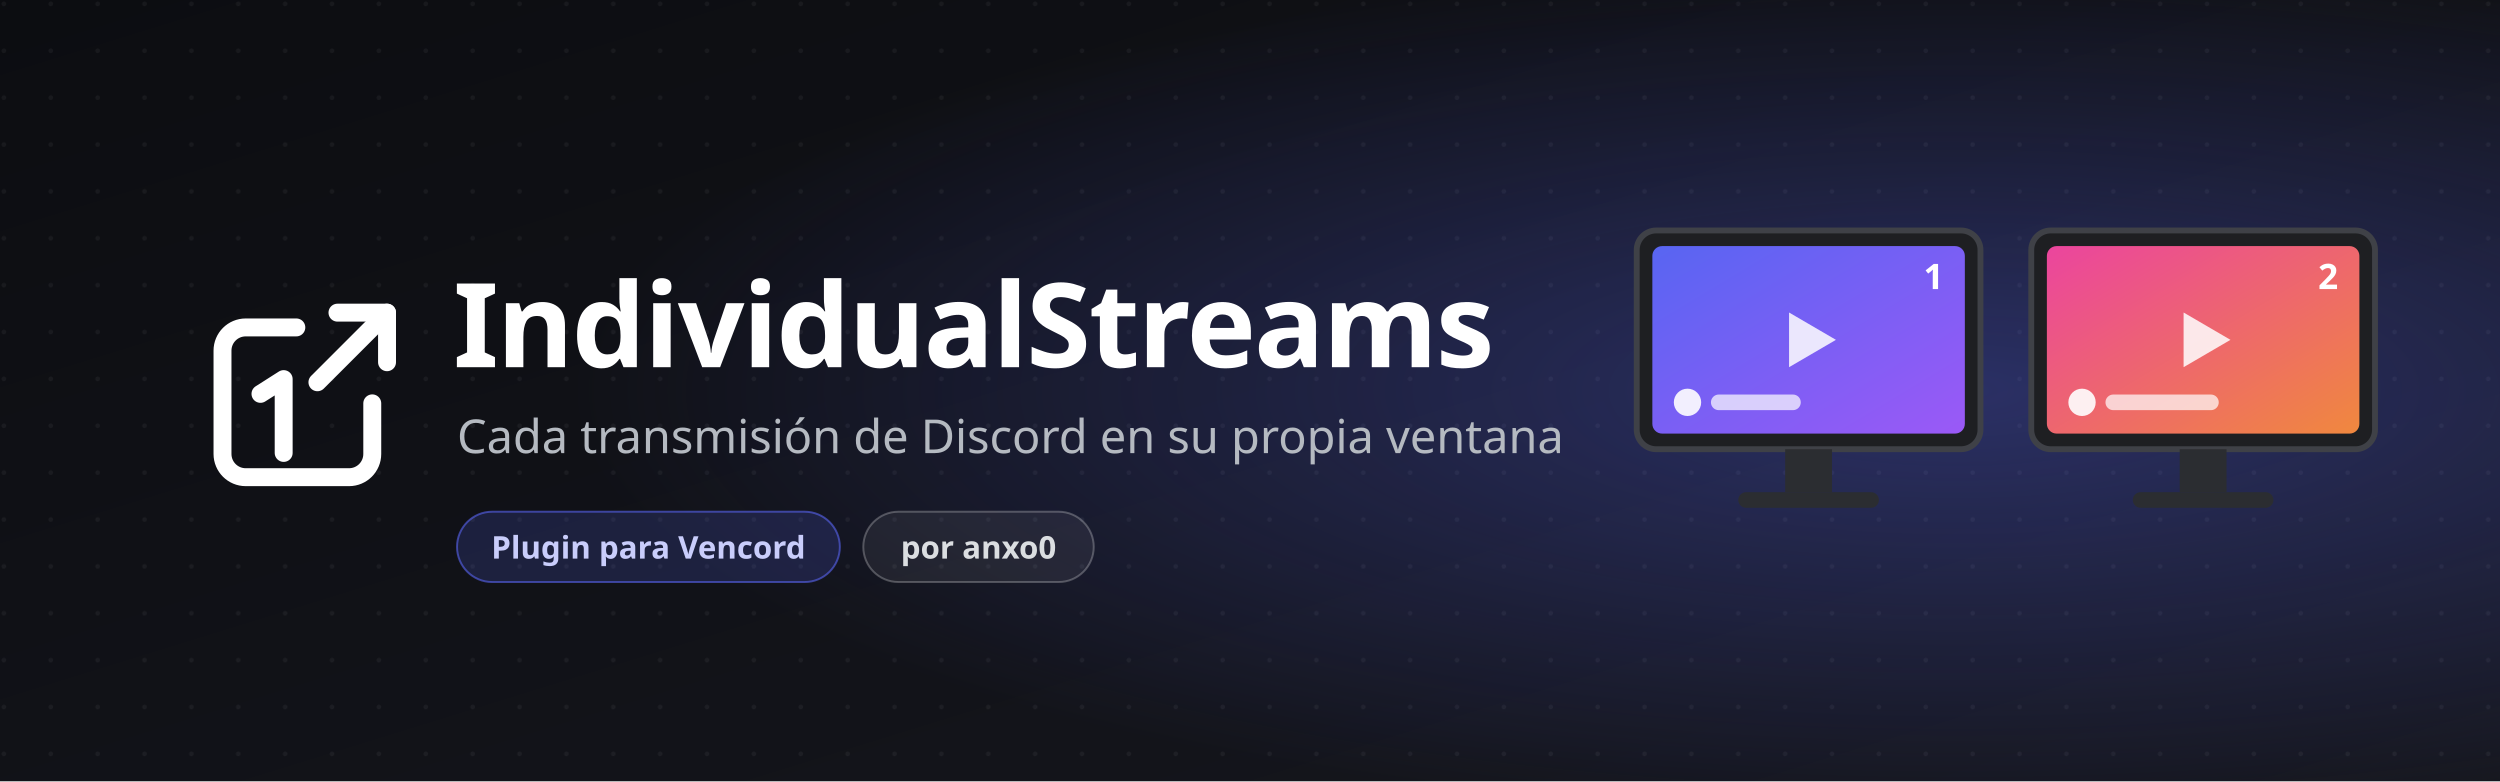
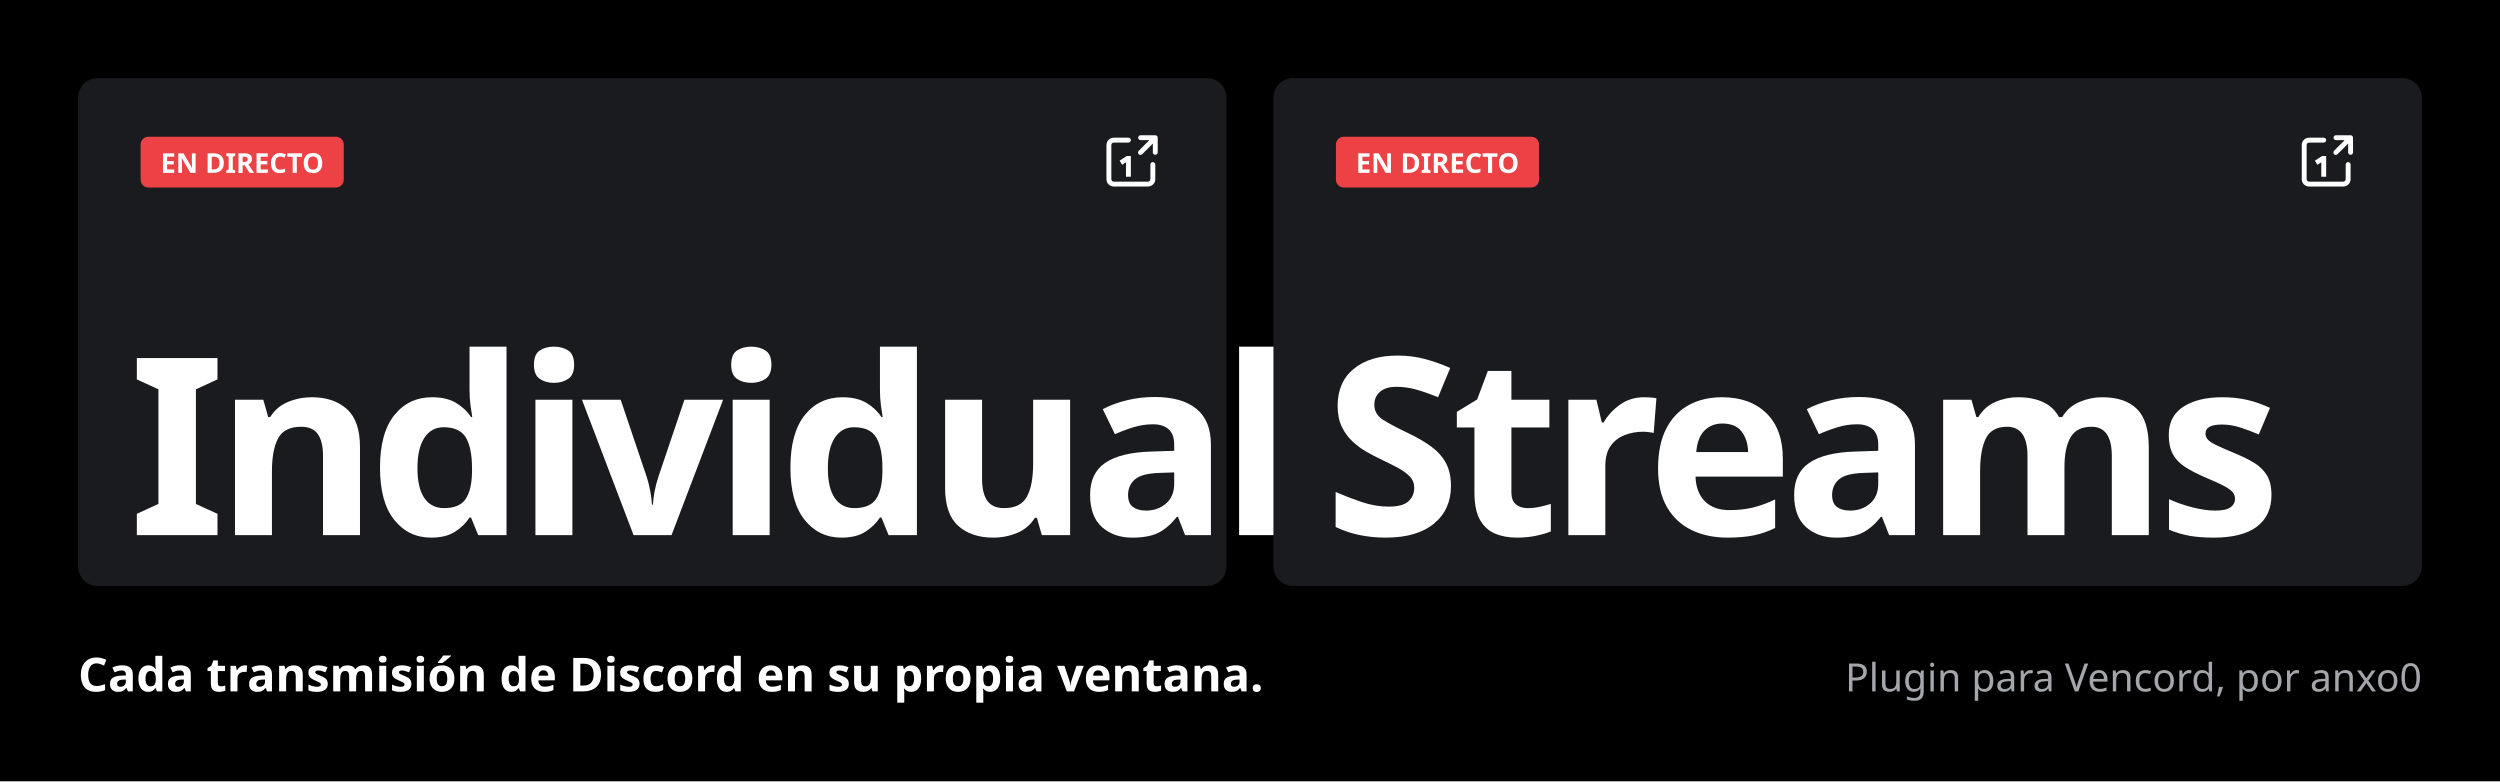
<svg xmlns="http://www.w3.org/2000/svg" viewBox="0 0 1280 400" width="1280" height="400">
-   <defs>
-     <linearGradient id="fondo" x1="0" y1="0" x2="1" y2="1">
-       <stop offset="0" stop-color="#0c0d11" />
-       <stop offset="1" stop-color="#16171e" />
-     </linearGradient>
-     <radialGradient id="brillo" cx="0.78" cy="0.5" r="0.55">
-       <stop offset="0" stop-color="#5865f2" stop-opacity="0.35" />
-       <stop offset="1" stop-color="#5865f2" stop-opacity="0" />
-     </radialGradient>
-     <linearGradient id="pantalla1" x1="0" y1="0" x2="1" y2="1">
-       <stop offset="0" stop-color="#5865f2" />
-       <stop offset="1" stop-color="#9b59f6" />
-     </linearGradient>
-     <linearGradient id="pantalla2" x1="0" y1="0" x2="1" y2="1">
-       <stop offset="0" stop-color="#eb459e" />
-       <stop offset="1" stop-color="#f0883e" />
-     </linearGradient>
-     <pattern id="puntos" width="24" height="24" patternUnits="userSpaceOnUse">
-       <circle cx="2" cy="2" r="1.2" fill="#ffffff" fill-opacity="0.05" />
-     </pattern>
-   </defs>
-   <rect width="1280" height="400" fill="url(#fondo)" />
-   <rect width="1280" height="400" fill="url(#puntos)" />
-   <rect width="1280" height="400" fill="url(#brillo)" />
-   <g transform="translate(88 132) scale(0.27)" fill="none" stroke="#fff" stroke-width="34" stroke-linecap="round" stroke-linejoin="round">
-     <path d="M236 132H140a44 44 0 0 0-44 44v196a44 44 0 0 0 44 44h196a44 44 0 0 0 44-44V276" />
-     <path d="M276 236L408 104" />
-     <path d="M314 104h94v94" />
-     <path d="M168 258l44-28v140" />
-   </g>
+   <rect width="1280" height="400" fill="#000" />
  <g font-family="'Segoe UI Variable Display','Segoe UI',system-ui,sans-serif">
-     <text x="232" y="188" fill="#ffffff" font-size="60" font-weight="700" letter-spacing="-1">IndividualStreams</text>
-     <text x="234" y="232" fill="#b5bac1" font-size="24">Cada transmisión de Discord en su propia ventana</text>
-     <rect x="234" y="262" width="196" height="36" rx="18" fill="#5865f2" fill-opacity="0.18" stroke="#5865f2" stroke-opacity="0.6" />
-     <text x="332" y="286" fill="#c9cdfb" font-size="16" font-weight="600" text-anchor="middle">Plugin para Vencord</text>
-     <rect x="442" y="262" width="118" height="36" rx="18" fill="#ffffff" fill-opacity="0.06" stroke="#ffffff" stroke-opacity="0.25" />
-     <text x="501" y="286" fill="#dbdee1" font-size="16" font-weight="600" text-anchor="middle">por anxo0</text>
-   </g>
-   <g transform="translate(838 118)">
-     <rect width="176" height="112" rx="10" fill="#1e1f22" stroke="#3f4147" stroke-width="3" />
-     <rect x="8" y="8" width="160" height="96" rx="5" fill="url(#pantalla1)" />
-     <circle cx="26" cy="88" r="7" fill="#fff" fill-opacity="0.9" />
-     <rect x="38" y="84" width="46" height="8" rx="4" fill="#fff" fill-opacity="0.7" />
-     <path d="M78 42v28l24-14z" fill="#fff" fill-opacity="0.85" />
-     <text x="152" y="30" fill="#fff" font-family="'Segoe UI',sans-serif" font-size="18" font-weight="700" text-anchor="middle">1</text>
-     <rect x="76" y="112" width="24" height="22" fill="#2b2d31" />
-     <rect x="52" y="134" width="72" height="8" rx="4" fill="#2b2d31" />
-   </g>
-   <g transform="translate(1040 118)">
-     <rect width="176" height="112" rx="10" fill="#1e1f22" stroke="#3f4147" stroke-width="3" />
-     <rect x="8" y="8" width="160" height="96" rx="5" fill="url(#pantalla2)" />
-     <circle cx="26" cy="88" r="7" fill="#fff" fill-opacity="0.9" />
-     <rect x="38" y="84" width="58" height="8" rx="4" fill="#fff" fill-opacity="0.7" />
-     <path d="M78 42v28l24-14z" fill="#fff" fill-opacity="0.85" />
-     <text x="152" y="30" fill="#fff" font-family="'Segoe UI',sans-serif" font-size="18" font-weight="700" text-anchor="middle">2</text>
-     <rect x="76" y="112" width="24" height="22" fill="#2b2d31" />
-     <rect x="52" y="134" width="72" height="8" rx="4" fill="#2b2d31" />
+     <rect x="40" y="40" width="588" height="260" rx="10" fill="#1a1b1e" />
+     <rect x="72" y="70" width="104" height="26" rx="4" fill="#ed4245" />
+     <text x="124" y="88.5" fill="#fff" font-size="14" font-weight="700" text-anchor="middle">EN DIRECTO</text>
+     <g transform="translate(564 68) scale(1.25)" fill="#fff">
+       <path d="M15 2a1 1 0 0 1 1-1h6a1 1 0 0 1 1 1v6a1 1 0 1 1-2 0V4.41l-4.3 4.3a1 1 0 1 1-1.4-1.42L19.58 3H16a1 1 0 0 1-1-1Z" />
+       <path d="M5 2a3 3 0 0 0-3 3v14a3 3 0 0 0 3 3h14a3 3 0 0 0 3-3v-6a1 1 0 1 0-2 0v6a1 1 0 0 1-1 1H5a1 1 0 0 1-1-1V5a1 1 0 0 1 1-1h6a1 1 0 1 0 0-2H5Z" />
+       <path d="M12 9.5V18h-2v-5.9l-1.6 1-1-1.7 2.9-1.9z" />
+     </g>
+     <text x="66" y="274" fill="#fff" font-size="127" font-weight="700" letter-spacing="-5">Individual</text>
+     <rect x="652" y="40" width="588" height="260" rx="10" fill="#1a1b1e" />
+     <rect x="684" y="70" width="104" height="26" rx="4" fill="#ed4245" />
+     <text x="736" y="88.5" fill="#fff" font-size="14" font-weight="700" text-anchor="middle">EN DIRECTO</text>
+     <g transform="translate(1176 68) scale(1.25)" fill="#fff">
+       <path d="M15 2a1 1 0 0 1 1-1h6a1 1 0 0 1 1 1v6a1 1 0 1 1-2 0V4.41l-4.3 4.3a1 1 0 1 1-1.4-1.42L19.58 3H16a1 1 0 0 1-1-1Z" />
+       <path d="M5 2a3 3 0 0 0-3 3v14a3 3 0 0 0 3 3h14a3 3 0 0 0 3-3v-6a1 1 0 1 0-2 0v6a1 1 0 0 1-1 1H5a1 1 0 0 1-1-1V5a1 1 0 0 1 1-1h6a1 1 0 1 0 0-2H5Z" />
+       <path d="M12 9.5V18h-2v-5.9l-1.6 1-1-1.7 2.9-1.9z" />
+     </g>
+     <text x="678" y="274" fill="#fff" font-size="127" font-weight="700" letter-spacing="-5">Streams</text>
+     <text x="40" y="354" fill="#fff" font-size="24" font-weight="600">Cada transmisión de Discord en su propia ventana.</text>
+     <text x="1240" y="354" fill="#a3a6aa" font-size="20" text-anchor="end">Plugin para Vencord, por anxo0</text>
  </g>
</svg>
